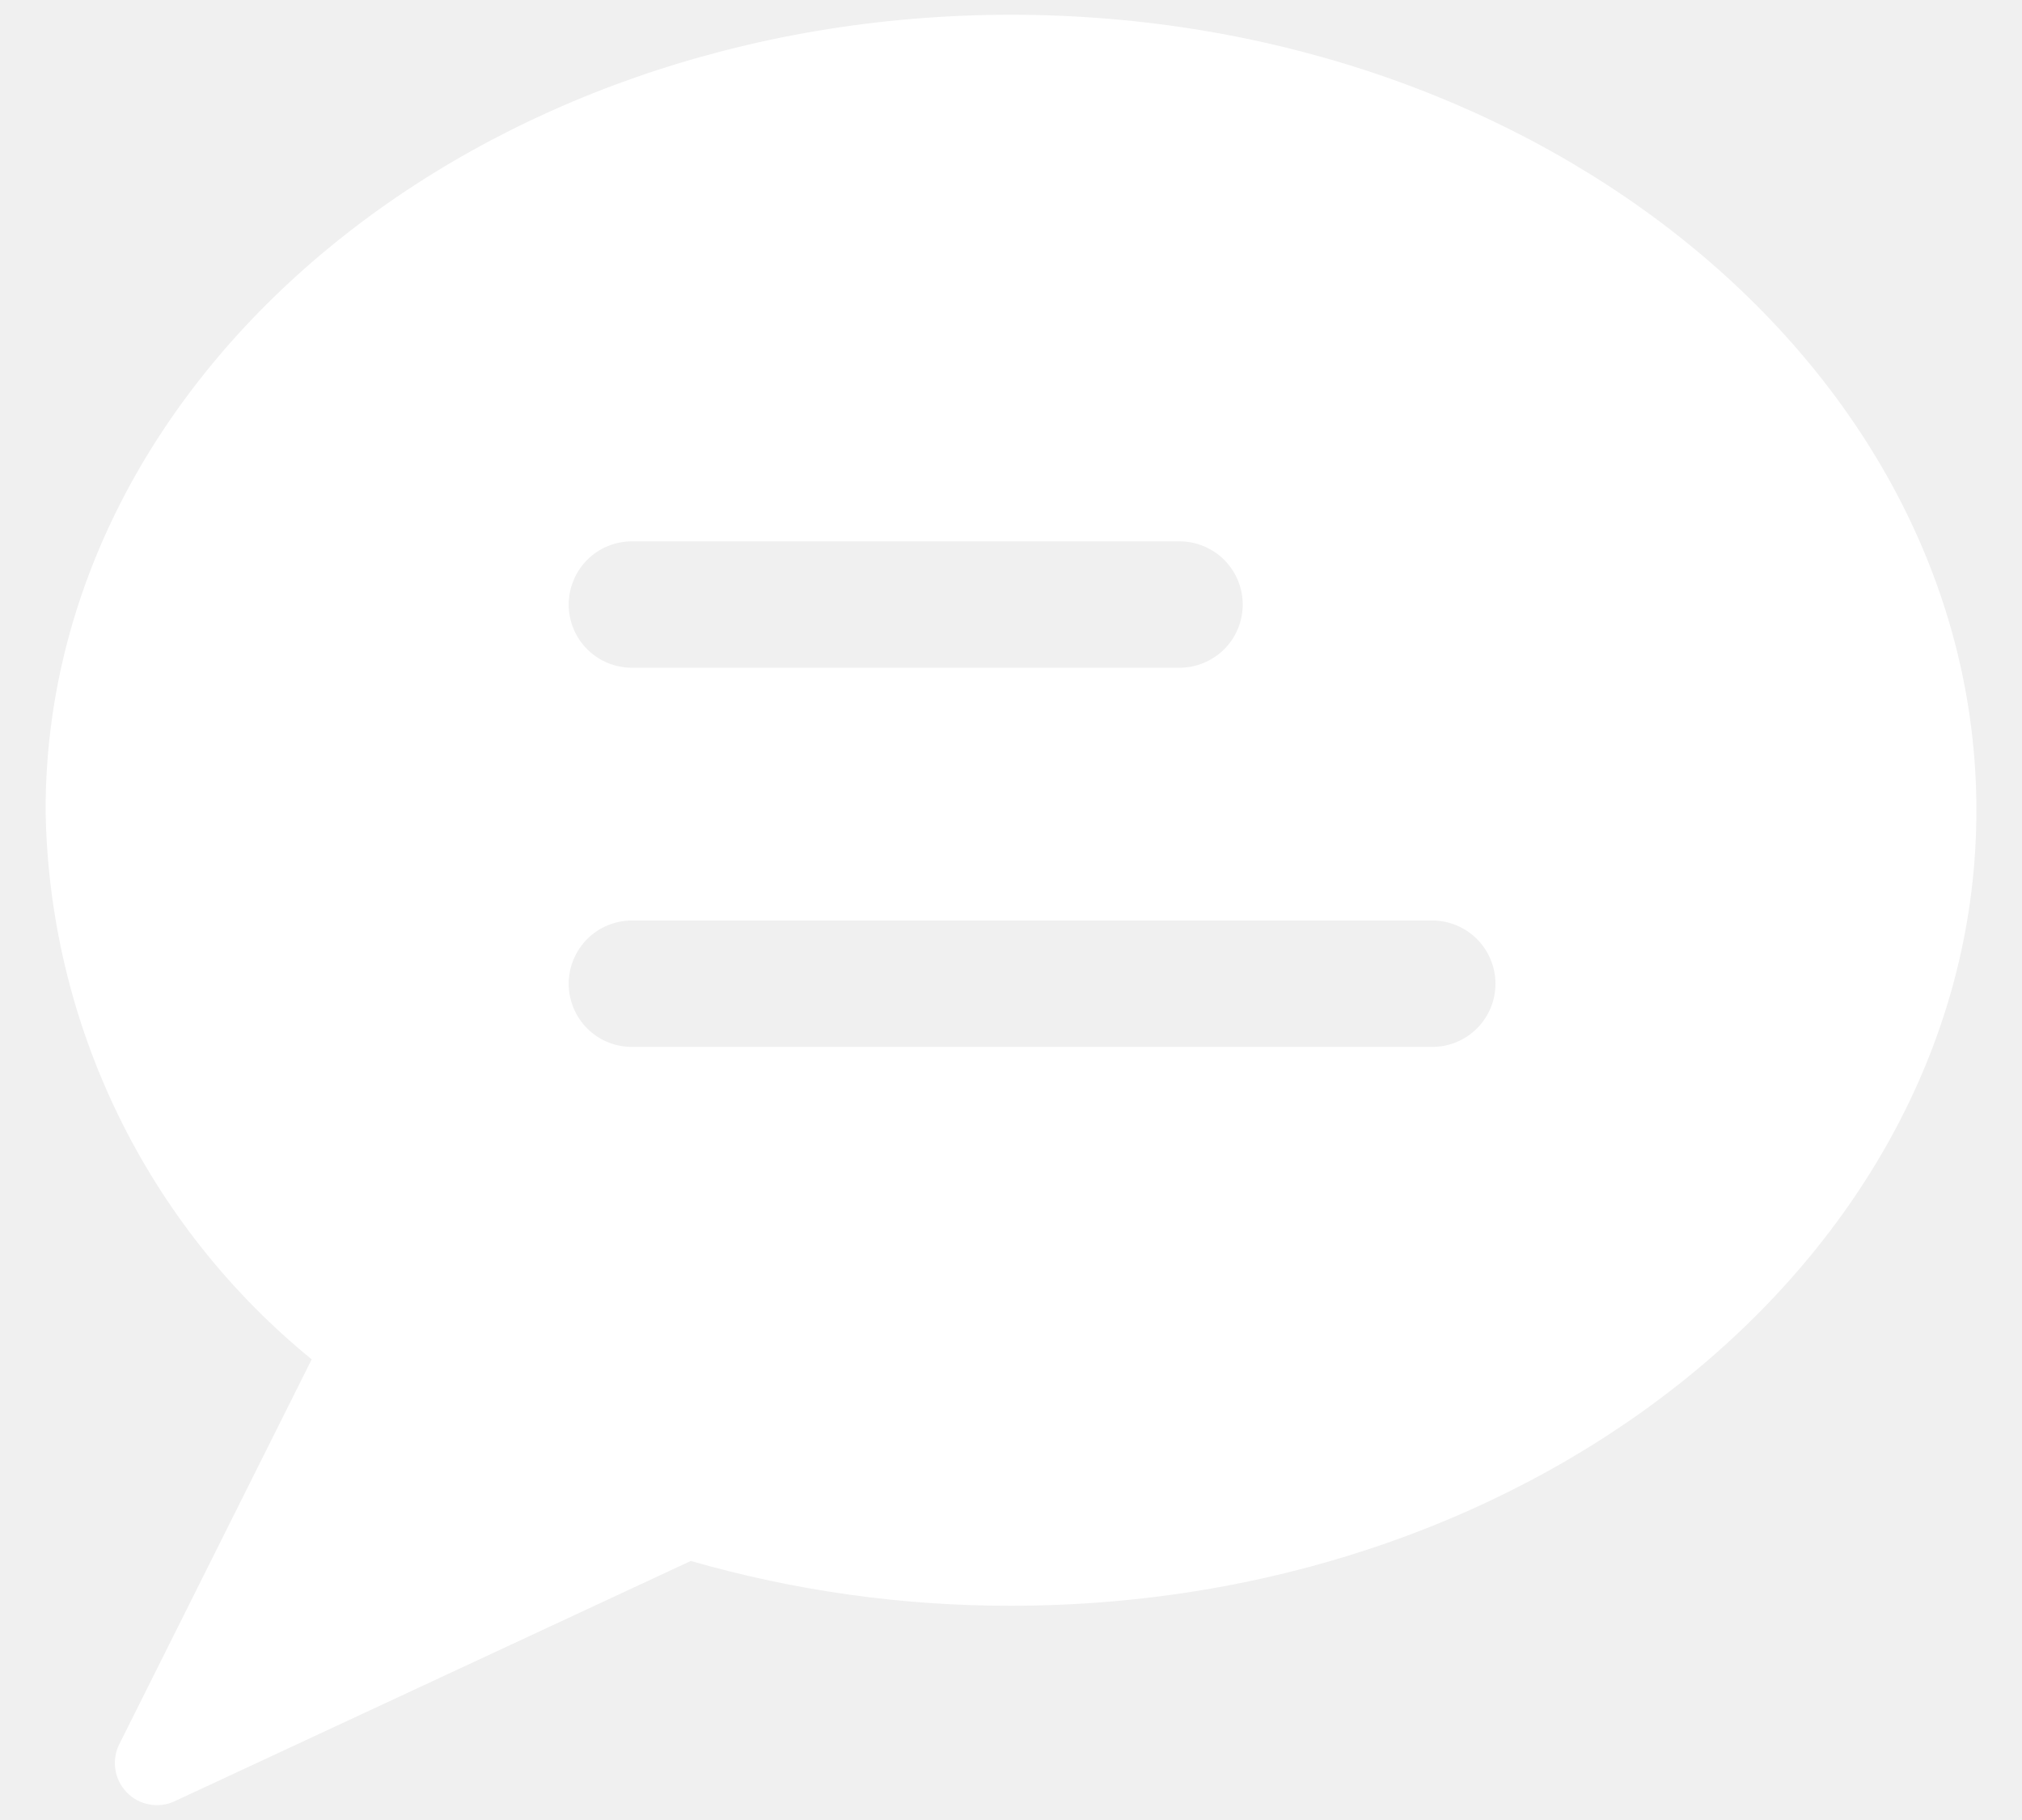
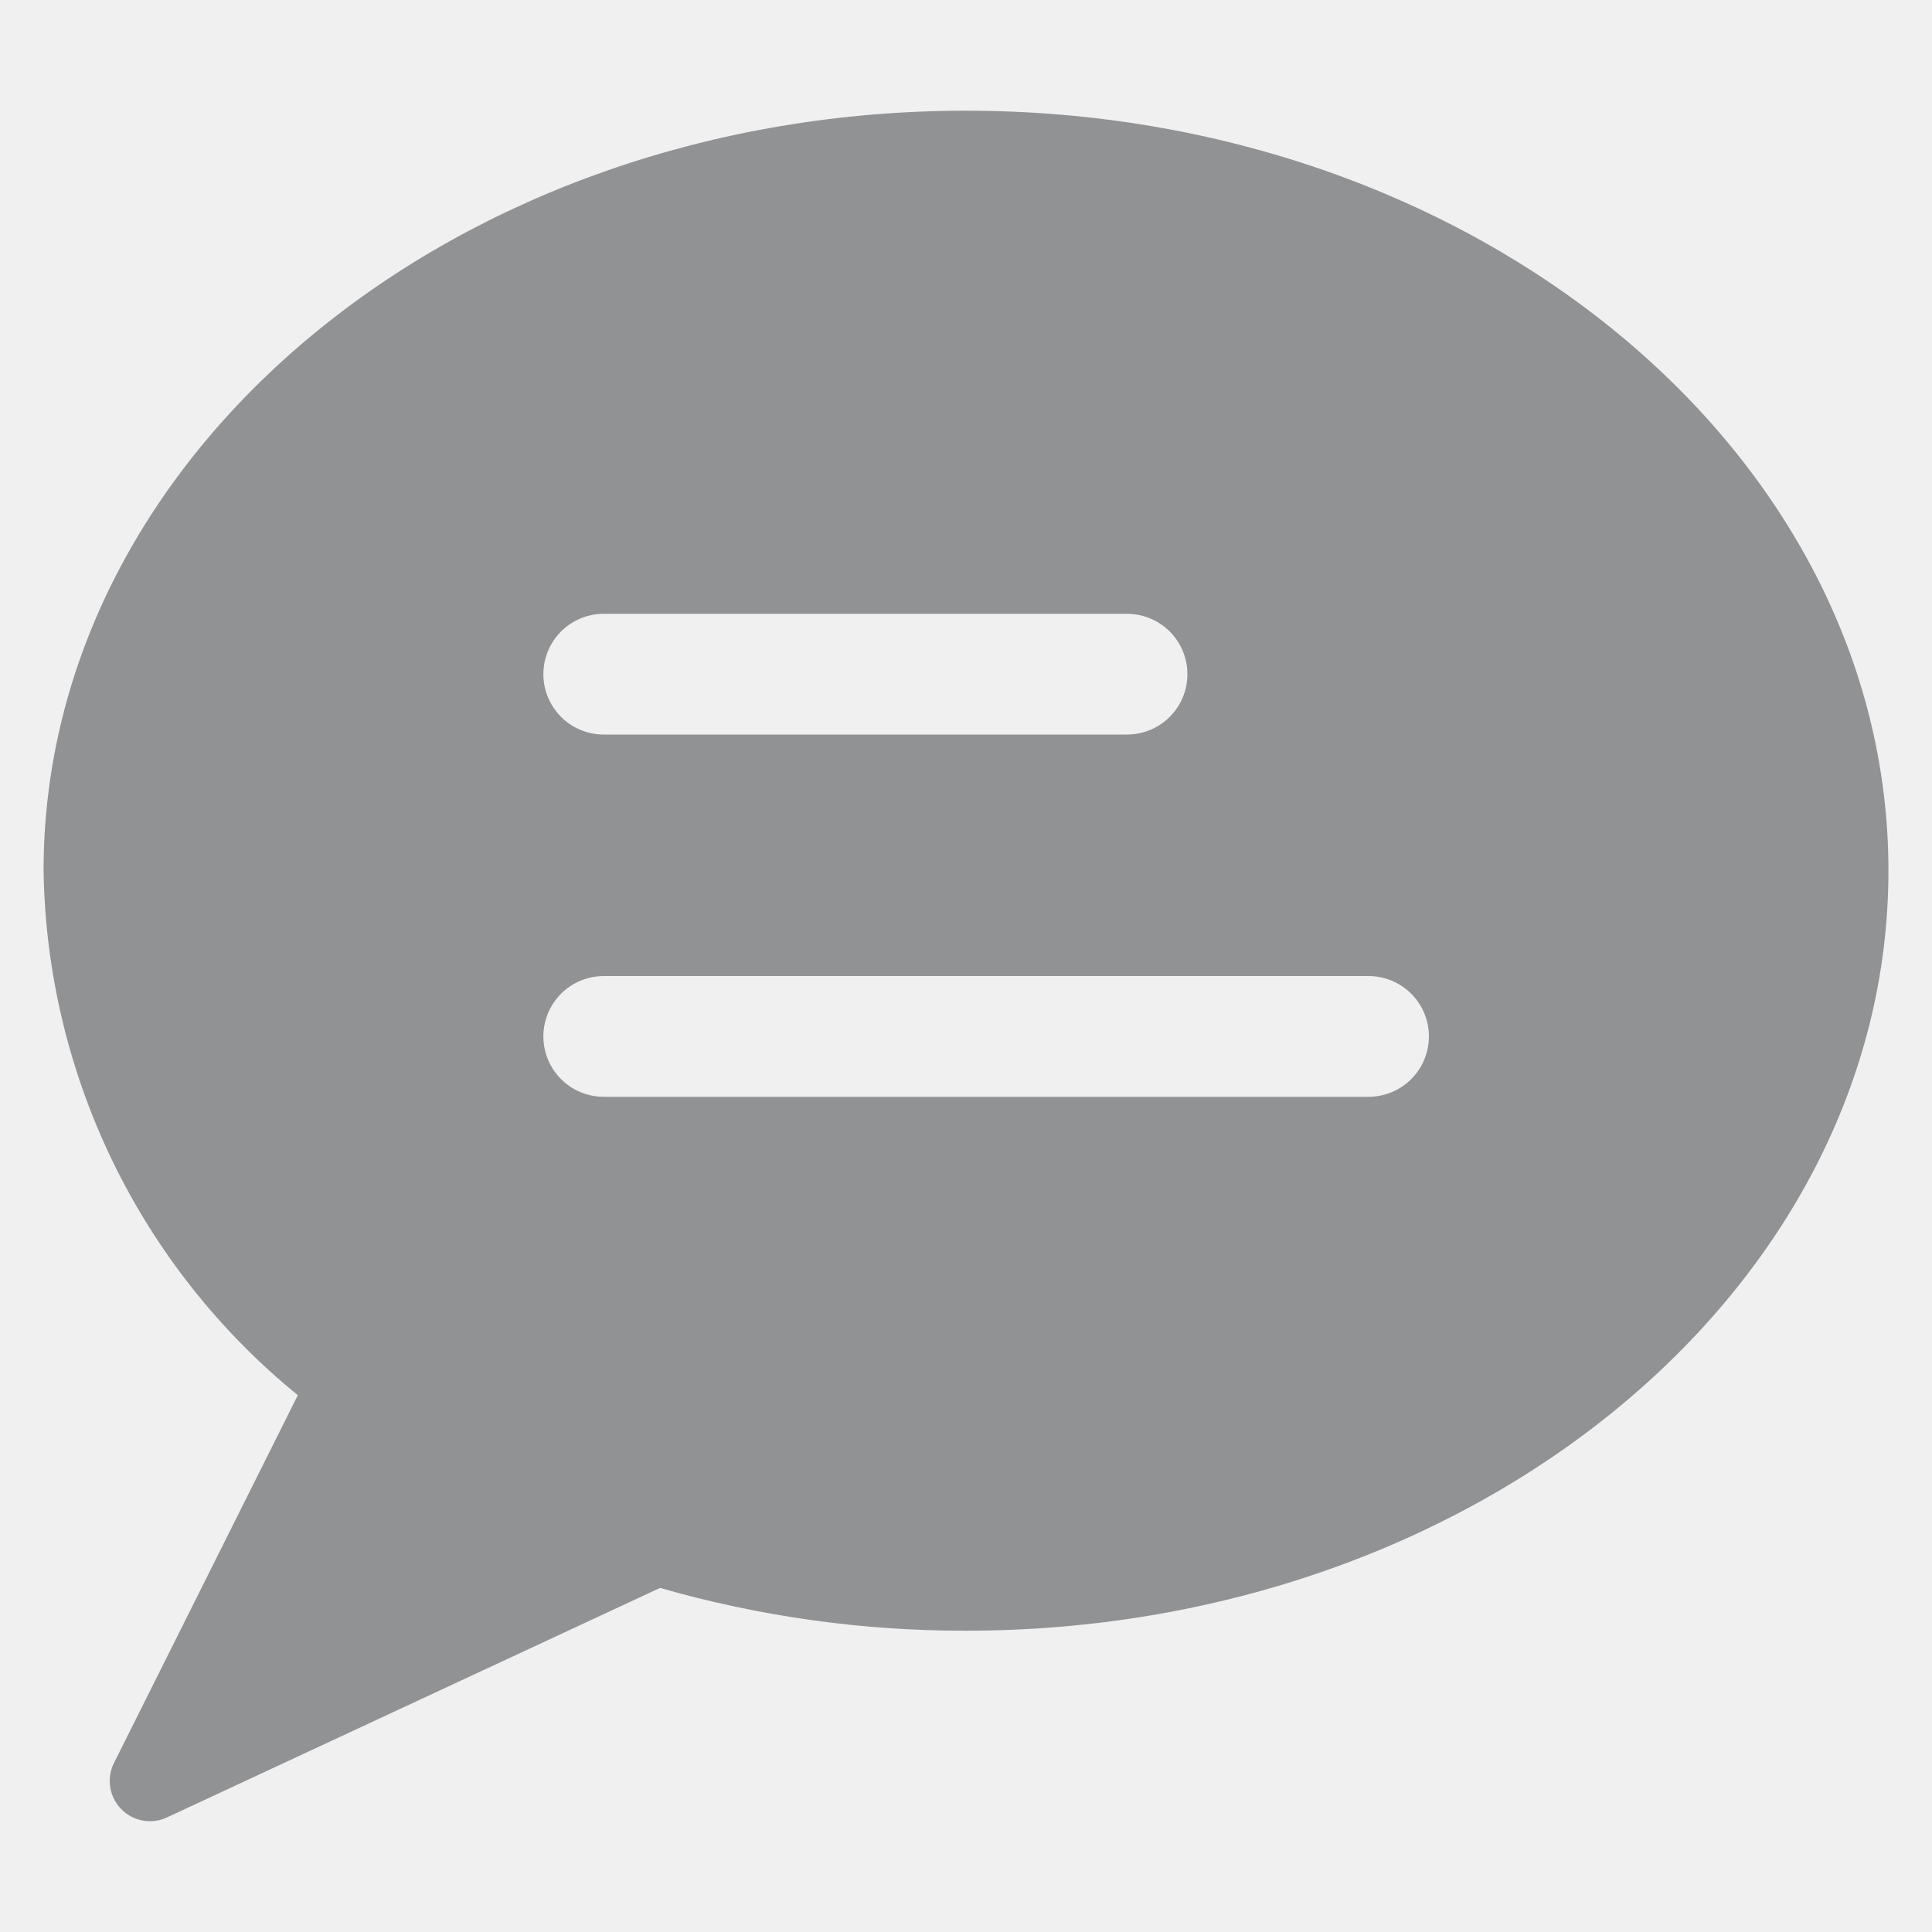
- <svg xmlns="http://www.w3.org/2000/svg" width="20" height="18" viewBox="0 0 20 18" fill="none">
-   <path d="M10 0.146C4.735 0.146 0.451 3.675 0.451 8.014C0.467 9.056 0.71 10.082 1.165 11.02C1.62 11.958 2.275 12.786 3.083 13.444L1.18 17.25C1.141 17.328 1.128 17.415 1.141 17.5C1.154 17.586 1.194 17.665 1.254 17.727C1.314 17.789 1.392 17.831 1.477 17.846C1.562 17.862 1.65 17.851 1.728 17.814L6.833 15.438C7.863 15.734 8.929 15.883 10 15.881C15.266 15.881 19.549 12.352 19.549 8.014C19.549 3.675 15.266 0.146 10 0.146ZM14.167 10.354H6.25C6.084 10.354 5.925 10.289 5.808 10.171C5.691 10.054 5.625 9.895 5.625 9.729C5.625 9.564 5.691 9.405 5.808 9.287C5.925 9.17 6.084 9.104 6.25 9.104H14.167C14.332 9.104 14.491 9.17 14.609 9.287C14.726 9.405 14.792 9.564 14.792 9.729C14.792 9.895 14.726 10.054 14.609 10.171C14.491 10.289 14.332 10.354 14.167 10.354ZM5.625 5.979C5.625 5.814 5.691 5.655 5.808 5.537C5.925 5.42 6.084 5.354 6.25 5.354H11.667C11.832 5.354 11.991 5.42 12.109 5.537C12.226 5.655 12.292 5.814 12.292 5.979C12.292 6.145 12.226 6.304 12.109 6.421C11.991 6.538 11.832 6.604 11.667 6.604H6.25C6.084 6.604 5.925 6.538 5.808 6.421C5.691 6.304 5.625 6.145 5.625 5.979Z" fill="white" />
+ <svg xmlns="http://www.w3.org/2000/svg" width="20" height="20" viewBox="0 0 20 20" fill="none">
+   <g opacity="0.5">
+     <path d="M10 1.146C4.735 1.146 0.451 4.675 0.451 9.013C0.467 10.056 0.711 11.082 1.165 12.02C1.62 12.958 2.275 13.785 3.083 14.443L1.18 18.25C1.141 18.327 1.128 18.415 1.141 18.5C1.154 18.586 1.194 18.665 1.254 18.727C1.314 18.789 1.392 18.83 1.477 18.846C1.562 18.862 1.65 18.851 1.728 18.814L6.833 16.438C7.863 16.734 8.929 16.883 10 16.881C15.266 16.881 19.549 13.352 19.549 9.013C19.549 4.675 15.266 1.146 10 1.146ZM14.167 11.354H6.25C6.084 11.354 5.925 11.288 5.808 11.171C5.691 11.054 5.625 10.895 5.625 10.729C5.625 10.563 5.691 10.404 5.808 10.287C5.925 10.17 6.084 10.104 6.25 10.104H14.167C14.332 10.104 14.492 10.17 14.609 10.287C14.726 10.404 14.792 10.563 14.792 10.729C14.792 10.895 14.726 11.054 14.609 11.171C14.492 11.288 14.332 11.354 14.167 11.354ZM5.625 6.979C5.625 6.813 5.691 6.654 5.808 6.537C5.925 6.42 6.084 6.354 6.25 6.354H11.667C11.832 6.354 11.992 6.42 12.109 6.537C12.226 6.654 12.292 6.813 12.292 6.979C12.292 7.145 12.226 7.304 12.109 7.421C11.992 7.538 11.832 7.604 11.667 7.604H6.25C6.084 7.604 5.925 7.538 5.808 7.421C5.691 7.304 5.625 7.145 5.625 6.979Z" fill="#323338" />
+   </g>
</svg>
